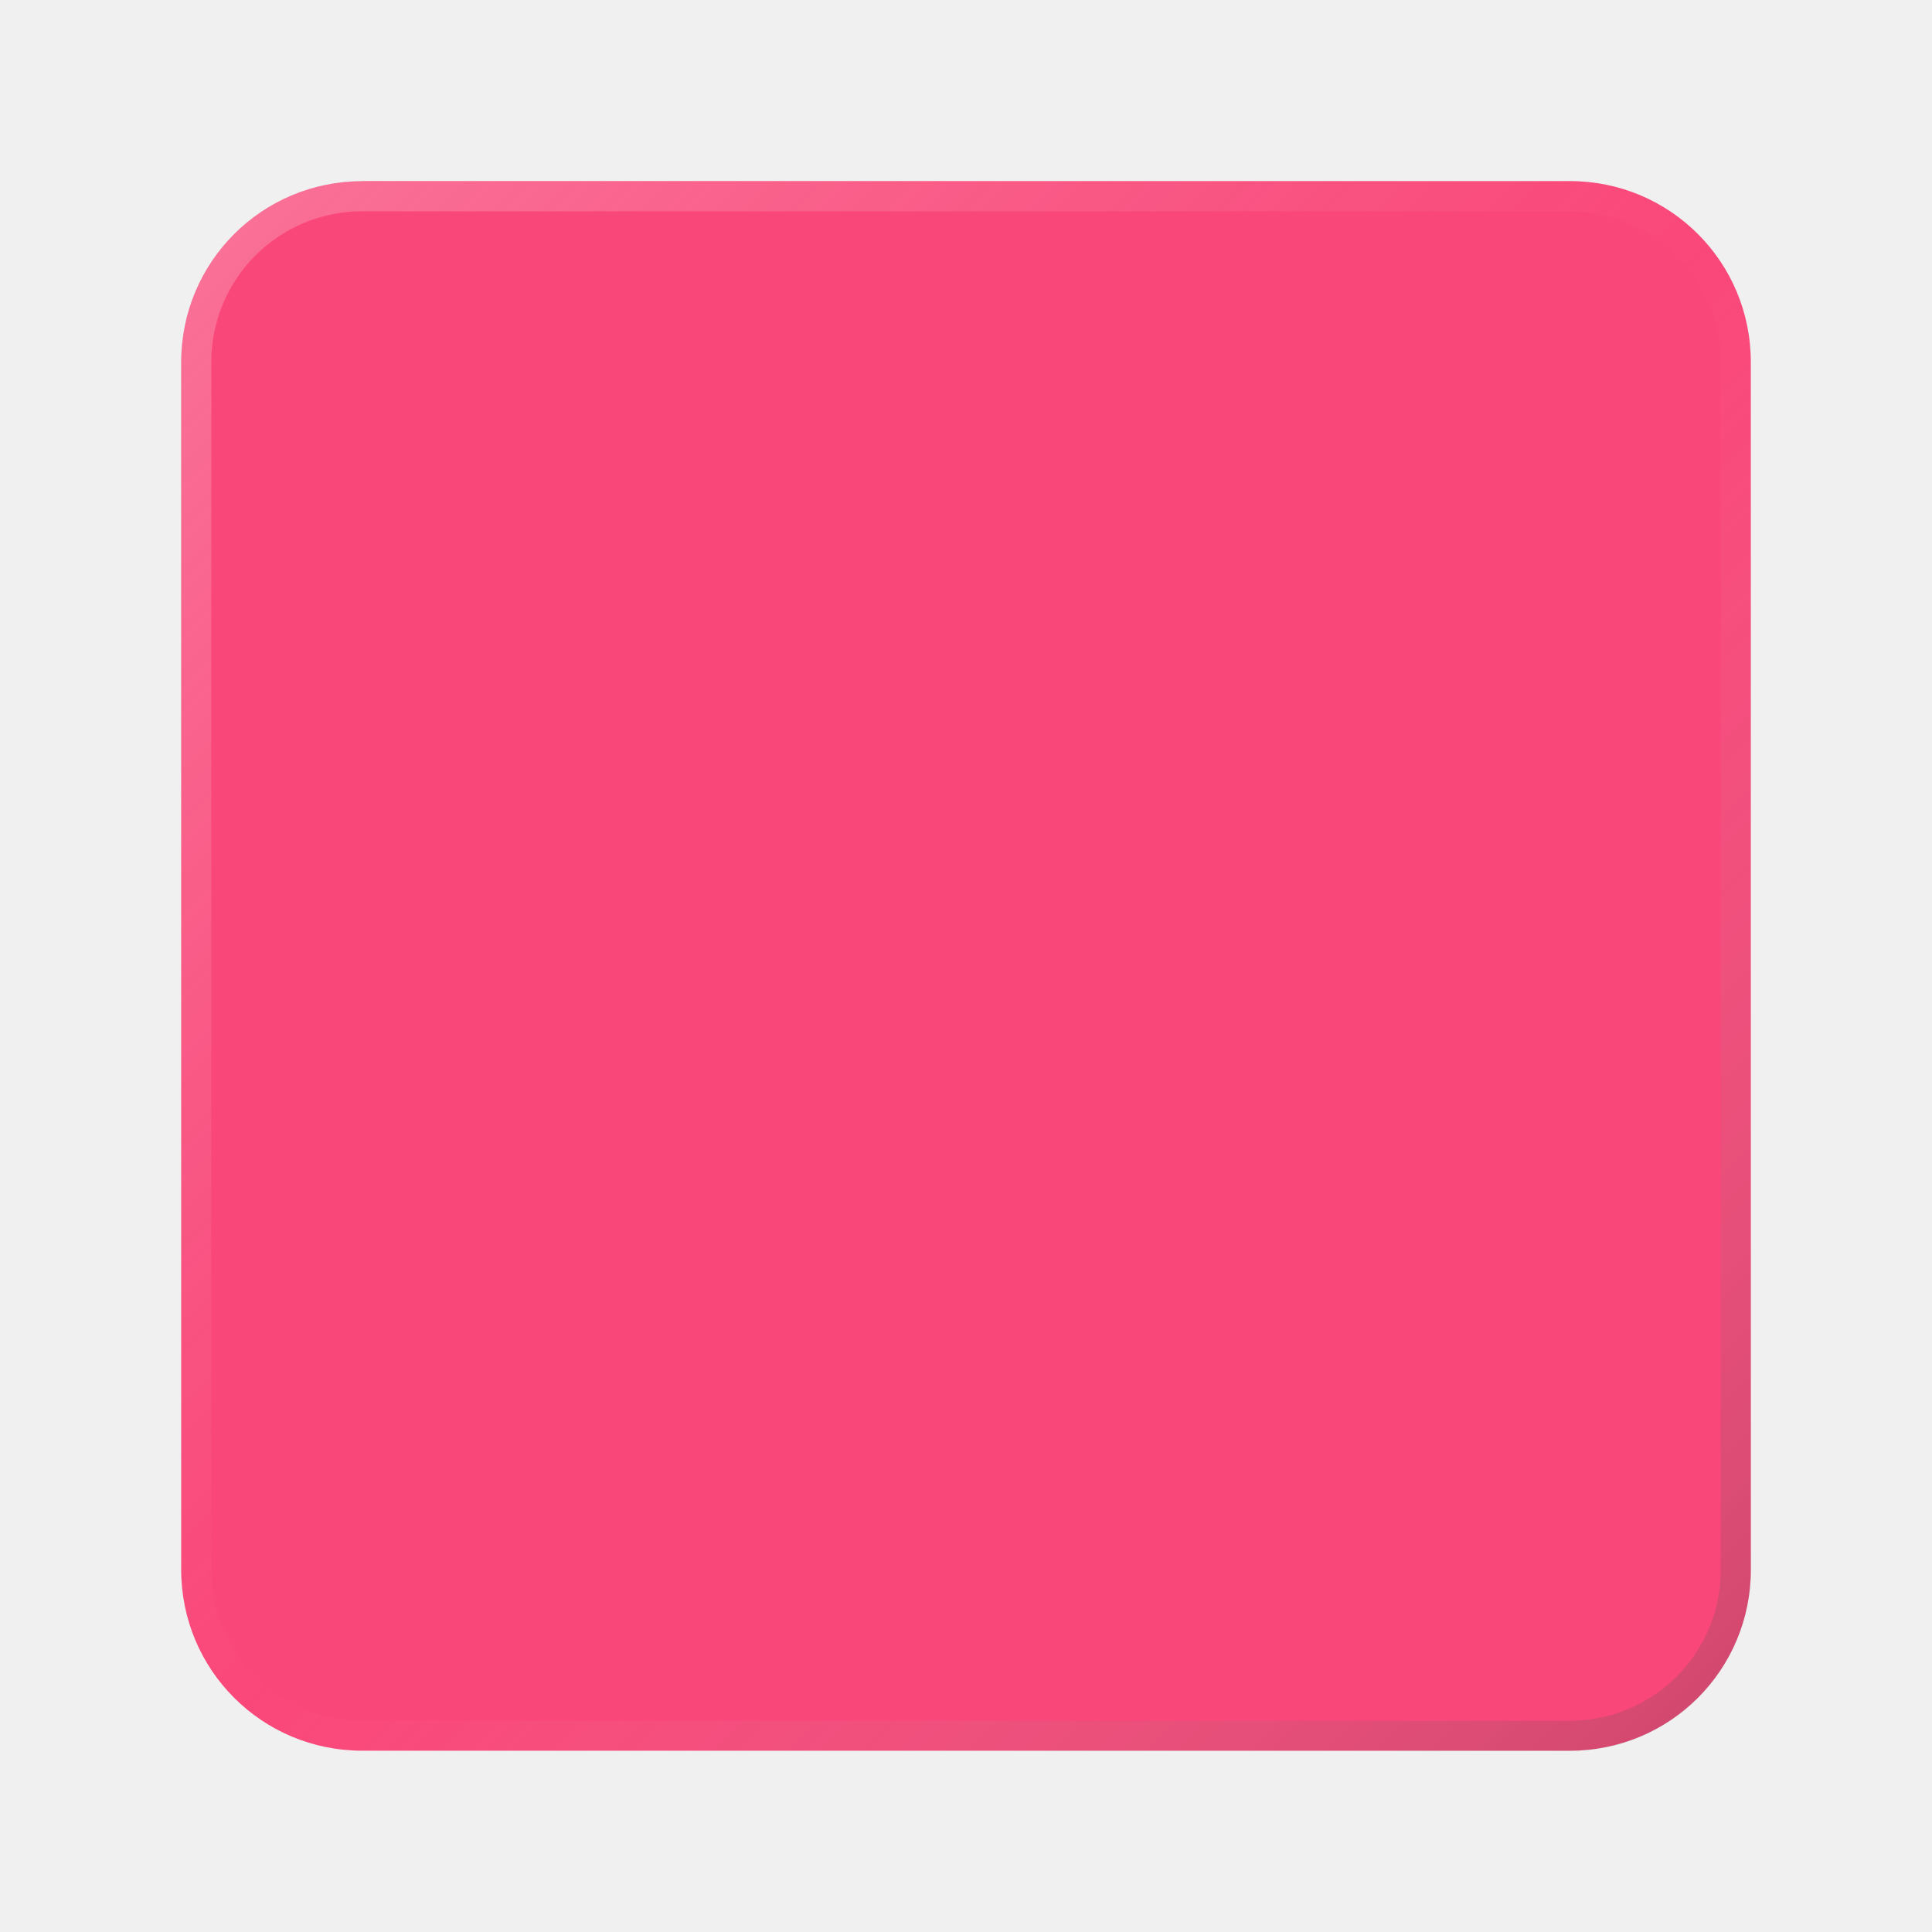
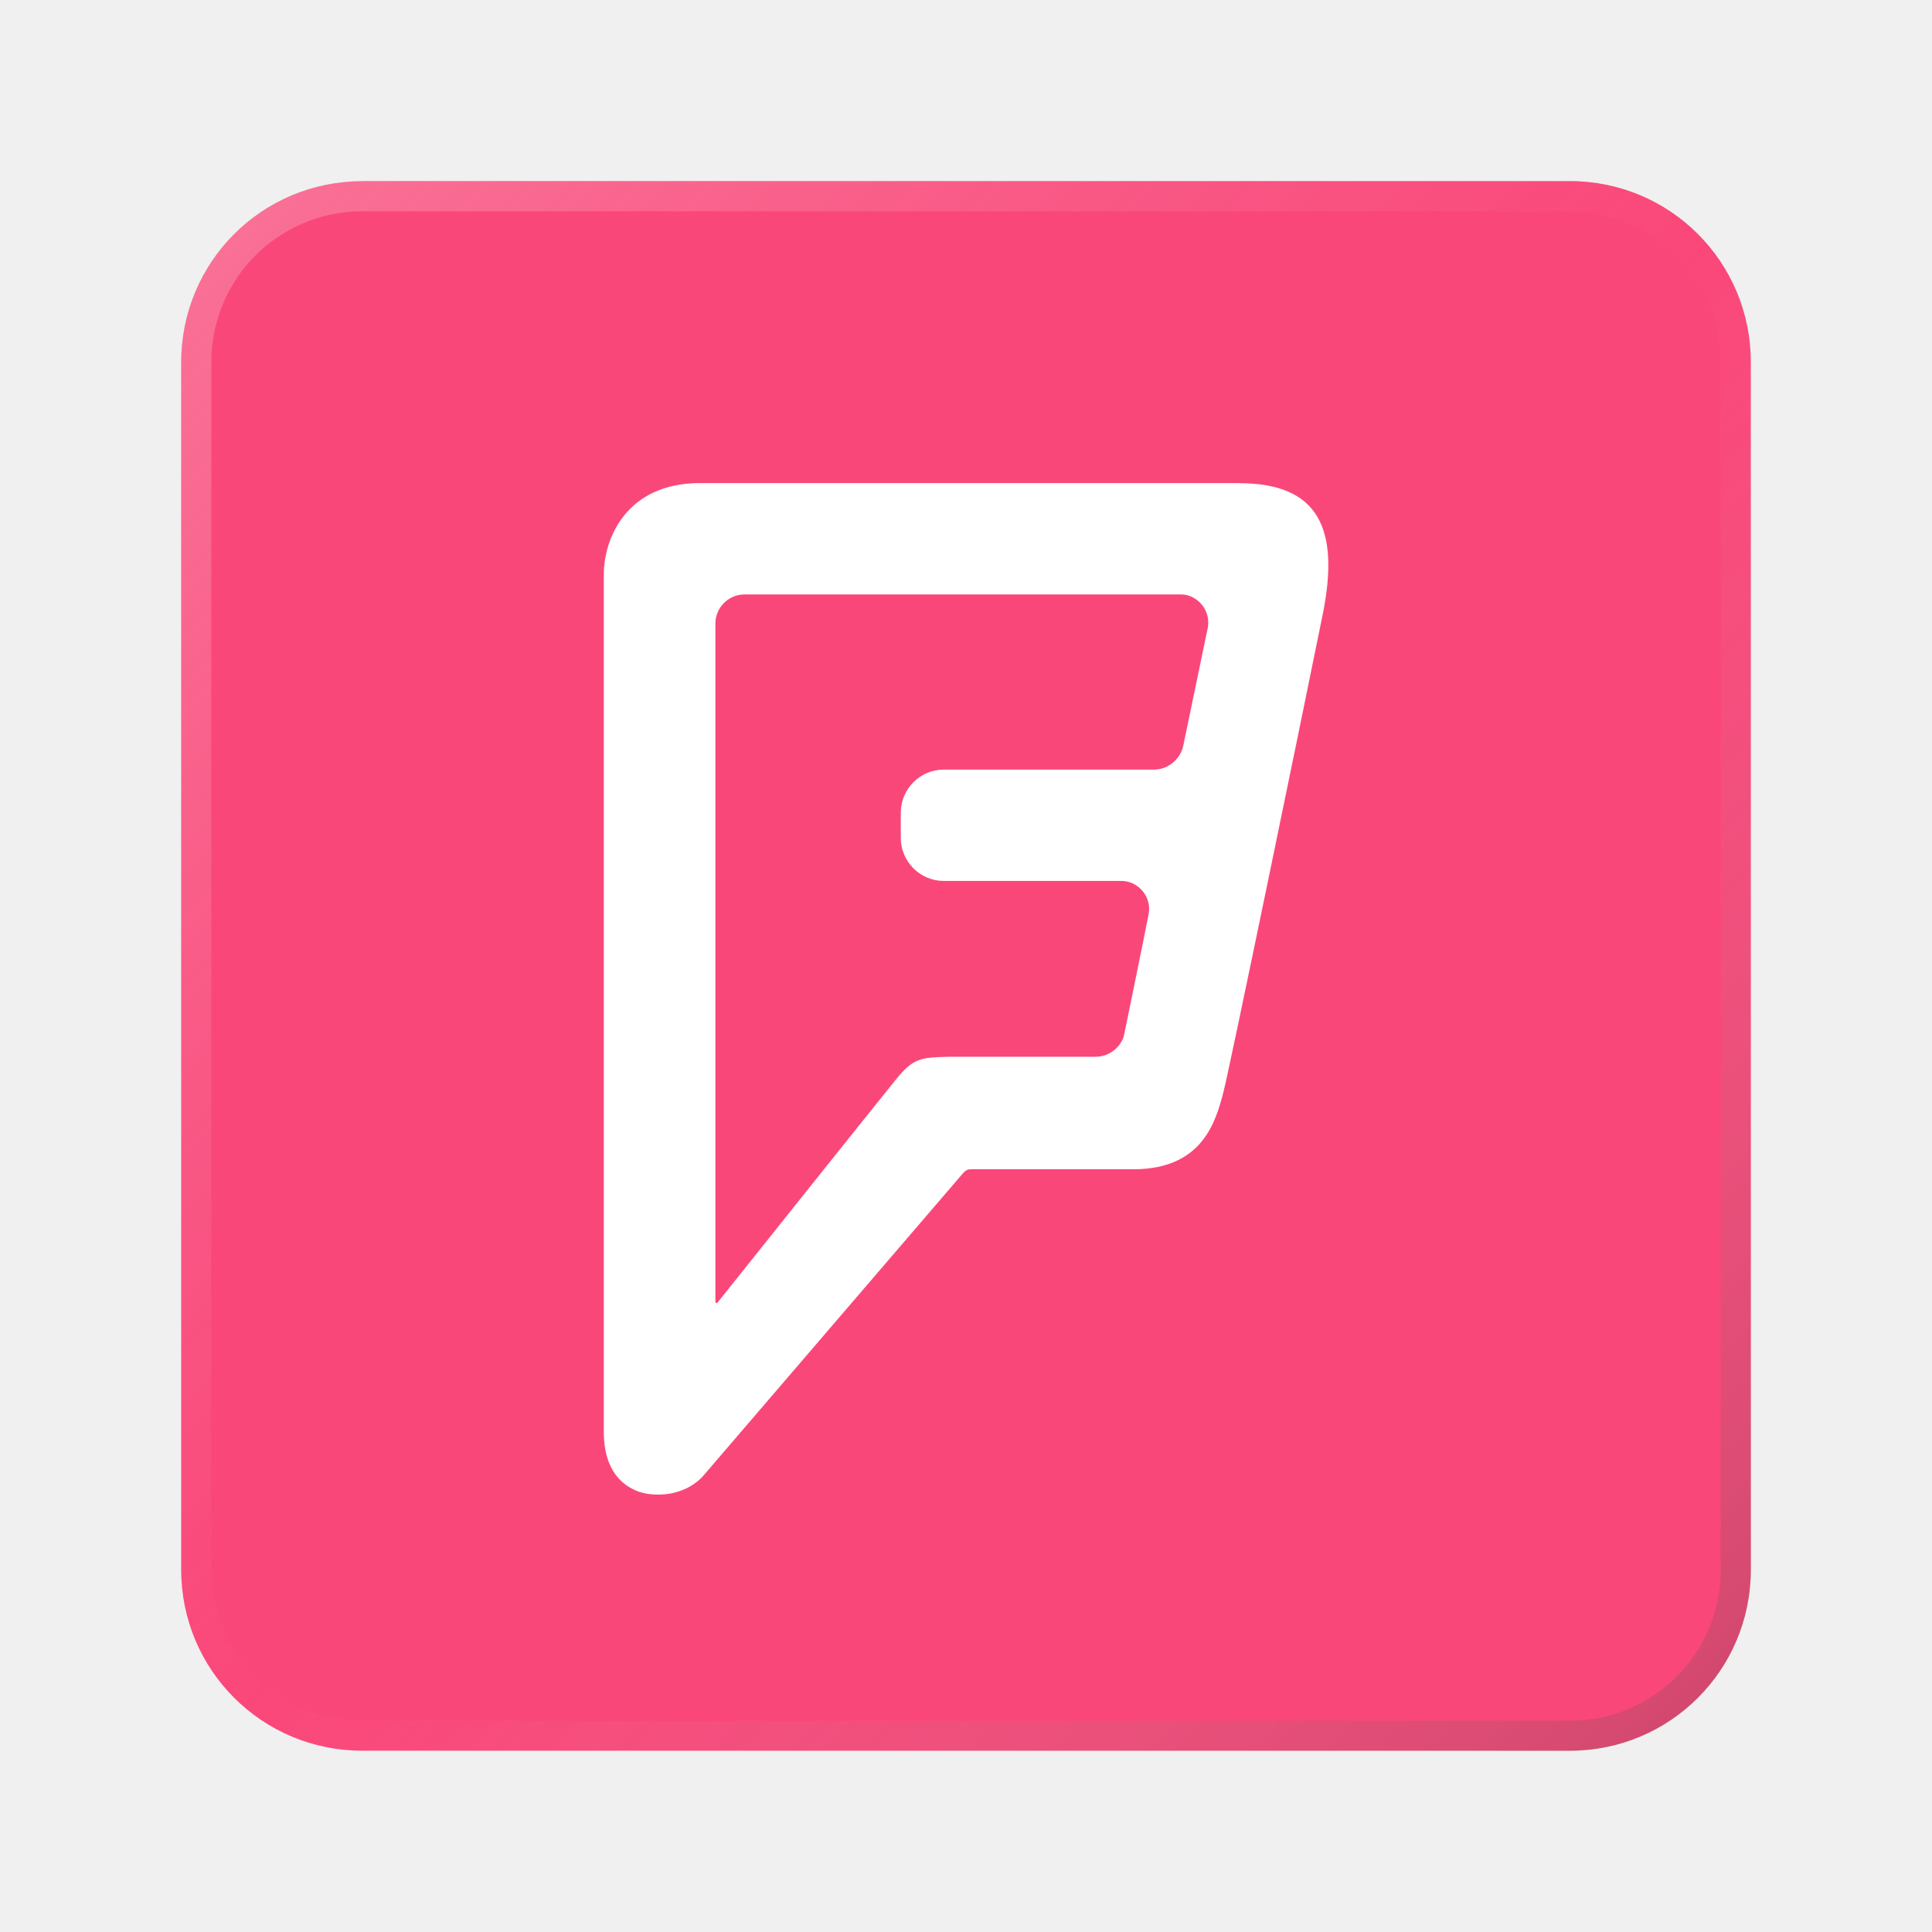
<svg xmlns="http://www.w3.org/2000/svg" xmlns:xlink="http://www.w3.org/1999/xlink" width="64" height="64" viewBox="0 0 16.933 16.933" version="1.1" id="svg5">
  <defs id="defs2">
    <linearGradient id="linearGradient37218">
      <stop style="stop-color:#1a1a1a;stop-opacity:1" offset="0" id="stop37214" />
      <stop style="stop-color:#e6e6e6;stop-opacity:0.003" offset="0.497" id="stop37220" />
      <stop style="stop-color:#ffffff;stop-opacity:1" offset="1" id="stop37216" />
    </linearGradient>
    <linearGradient xlink:href="#linearGradient37218" id="linearGradient881" x1="64.208" y1="64.063" x2="0.305" y2="0.135" gradientUnits="userSpaceOnUse" />
  </defs>
  <path id="rect846-3" style="fill:#fa4779;stroke-width:0.338;fill-opacity:1" d="m 3.175,1.587 h 10.583 c 0.879,0 1.587,0.708 1.587,1.587 v 10.583 c 0,0.879 -0.708,1.587 -1.587,1.587 H 3.175 c -0.879,0 -1.587,-0.708 -1.587,-1.587 V 3.175 c 0,-0.879 0.708,-1.587 1.587,-1.587 z" />
  <path id="rect846" style="opacity:0.3;fill:url(#linearGradient881);stroke-width:1.276;fill-opacity:1" d="M 12 6 C 8.676 6 6 8.676 6 12 L 6 52 C 6 55.324 8.676 58 12 58 L 52 58 C 55.324 58 58 55.324 58 52 L 58 12 C 58 8.676 55.324 6 52 6 L 12 6 z M 12 7 L 52 7 C 54.77 7 57 9.23 57 12 L 57 52 C 57 54.77 54.77 57 52 57 L 12 57 C 9.23 57 7 54.77 7 52 L 7 12 C 7 9.23 9.23 7 12 7 z " transform="scale(0.2645833)" />
+   <path d="M 10.583,5.514 10.37,6.539 C 10.346,6.648 10.243,6.745 10.115,6.745 H 8.271 c -0.206,0 -0.376,0.17 -0.376,0.376 v 0.224 c 0,0.206 0.17,0.376 0.376,0.376 h 1.559 c 0.146,0 0.267,0.14 0.237,0.291 -0.03,0.158 -0.194,0.959 -0.212,1.044 -0.012,0.091 -0.109,0.206 -0.255,0.206 H 8.326 c -0.267,0.006 -0.322,0.012 -0.479,0.206 -0.158,0.194 -1.553,1.942 -1.553,1.942 -0.012,0.018 -0.024,0.012 -0.024,-0.006 V 5.465 c 0,-0.14 0.115,-0.255 0.255,-0.255 h 3.828 c 0.133,0 0.267,0.133 0.231,0.303 M 10.862,4.234 H 6.135 c -0.649,0 -0.843,0.491 -0.843,0.801 v 7.511 c 0,0.37 0.188,0.479 0.291,0.522 0.103,0.042 0.376,0.073 0.57,-0.121 0,0 2.245,-2.615 2.281,-2.657 0.036,-0.042 0.055,-0.042 0.079,-0.042 h 1.42 c 0.607,0 0.722,-0.419 0.789,-0.673 0.055,-0.212 0.68,-3.246 0.874,-4.205 0.146,-0.74 -0.042,-1.135 -0.734,-1.135" enable-background="new" fill="#ffffff" stroke-width="0.121" id="path18" />
</svg>
